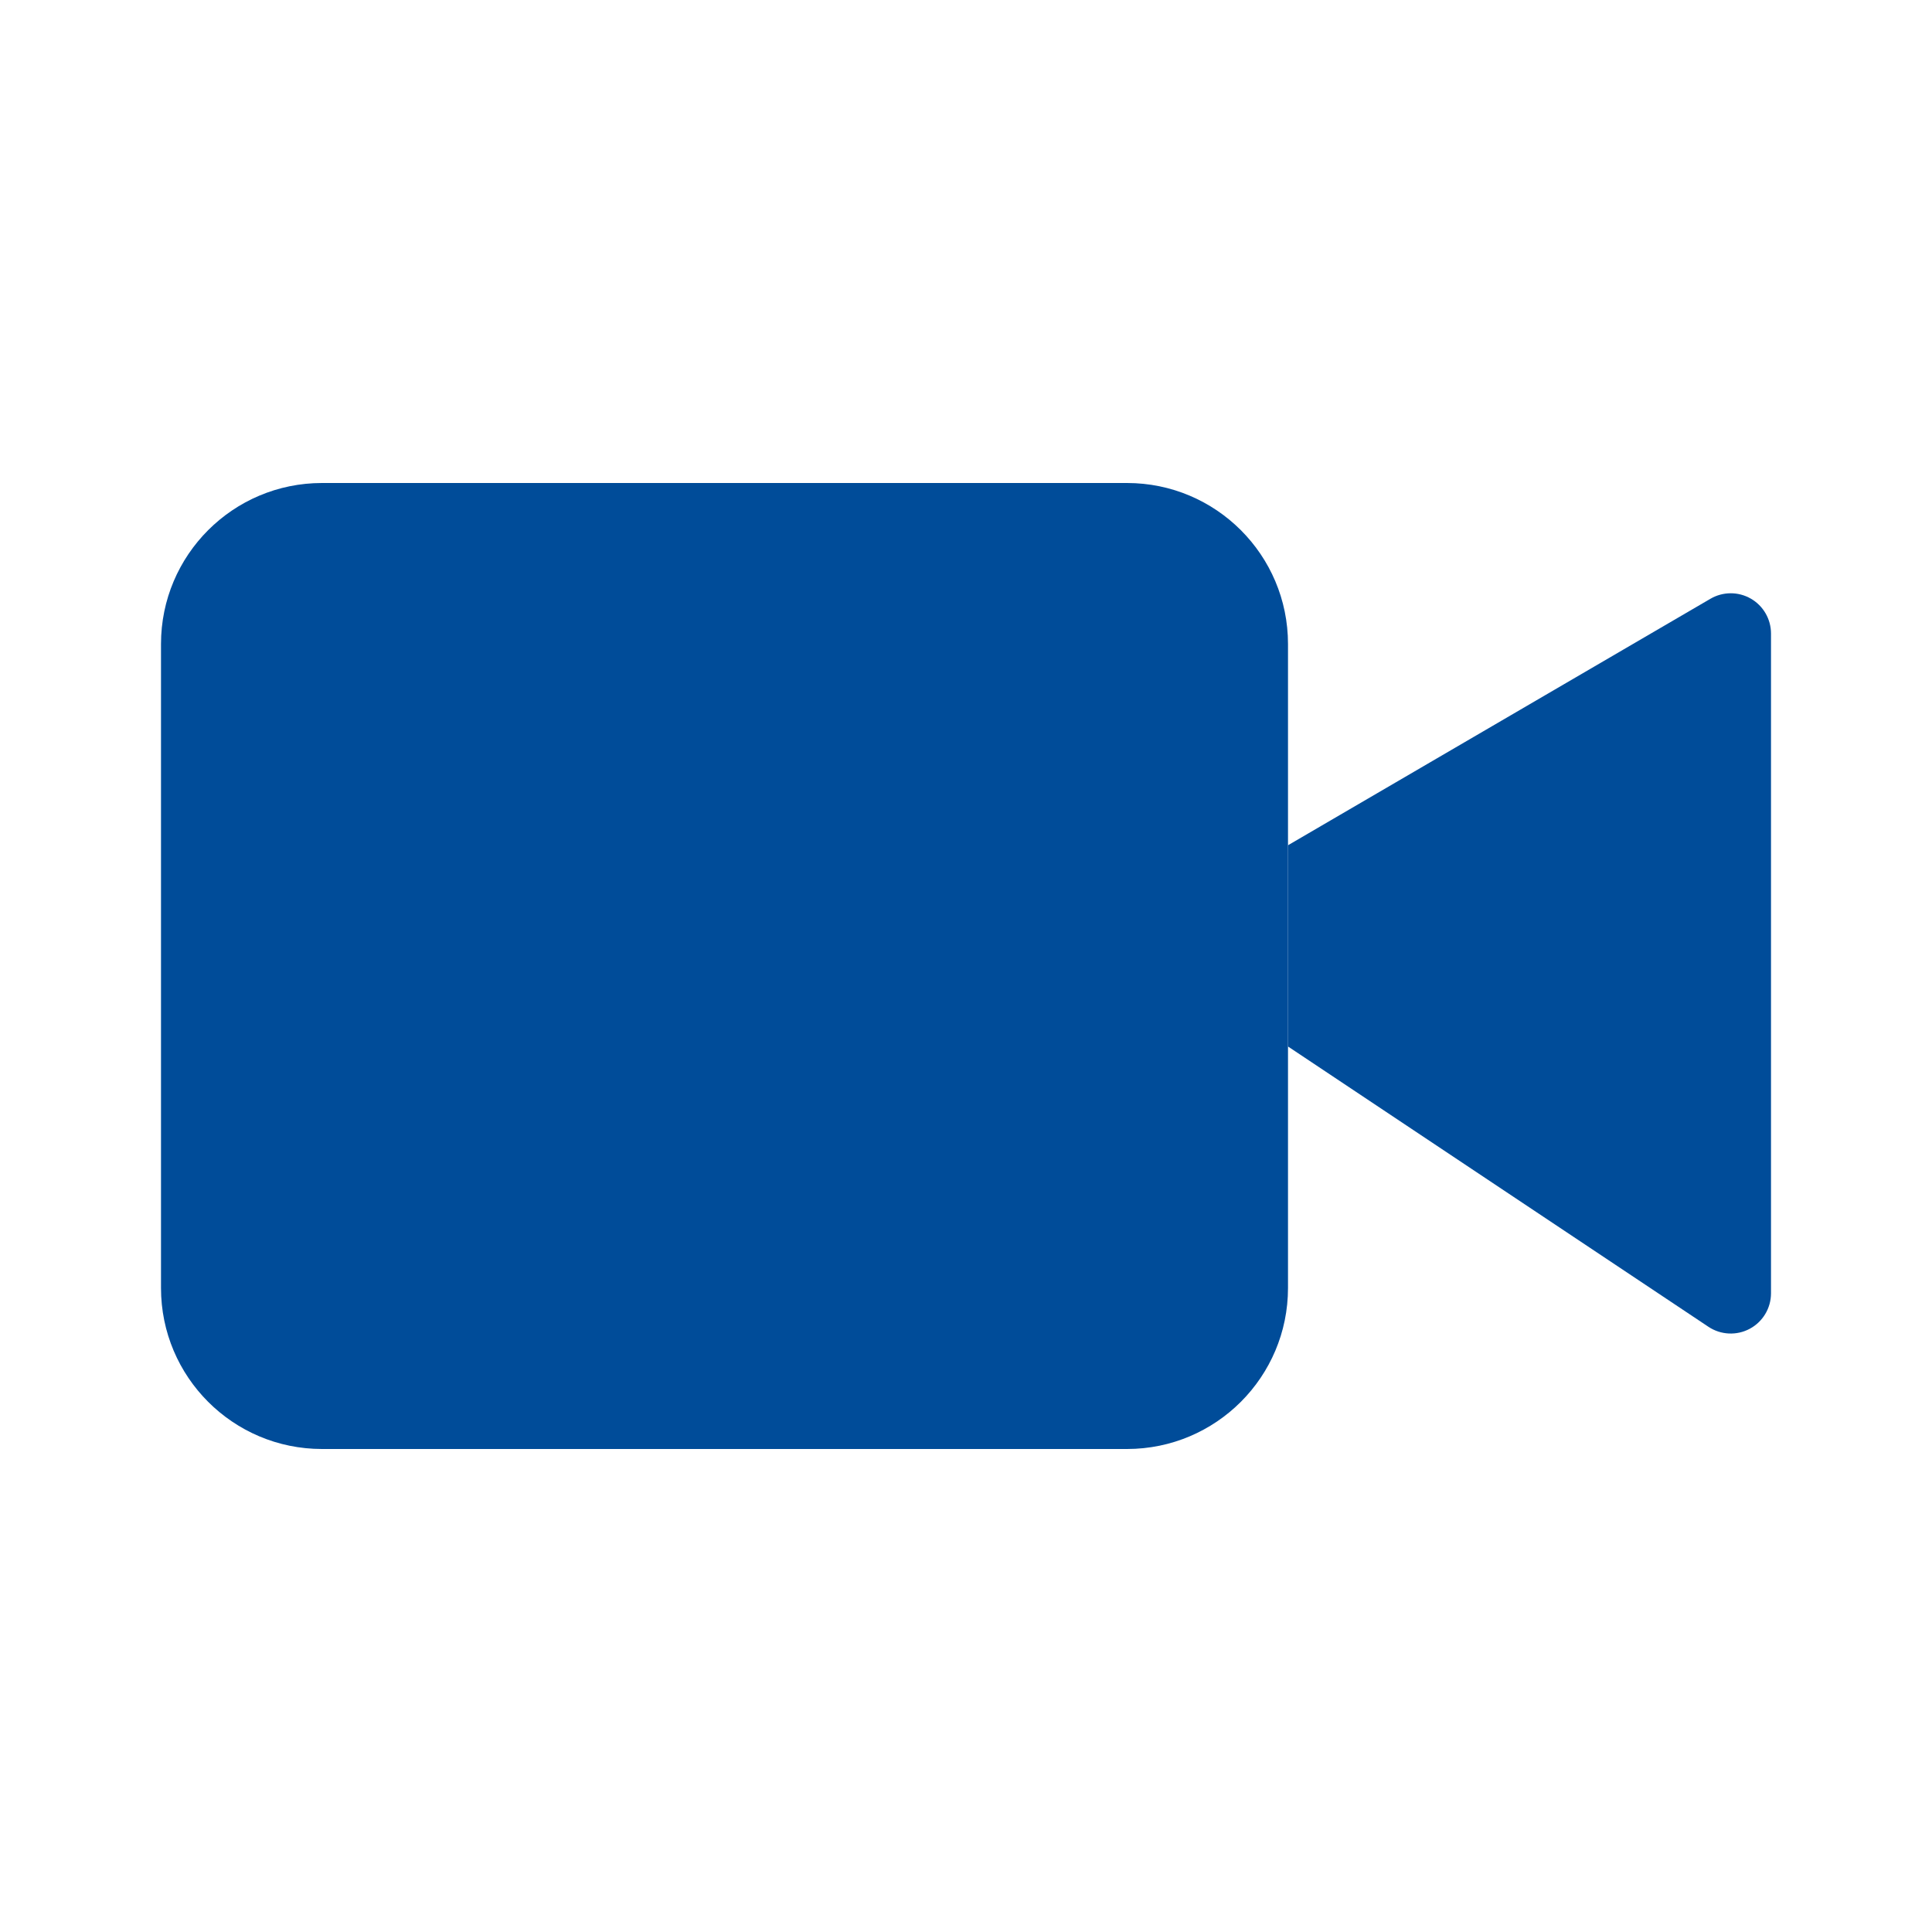
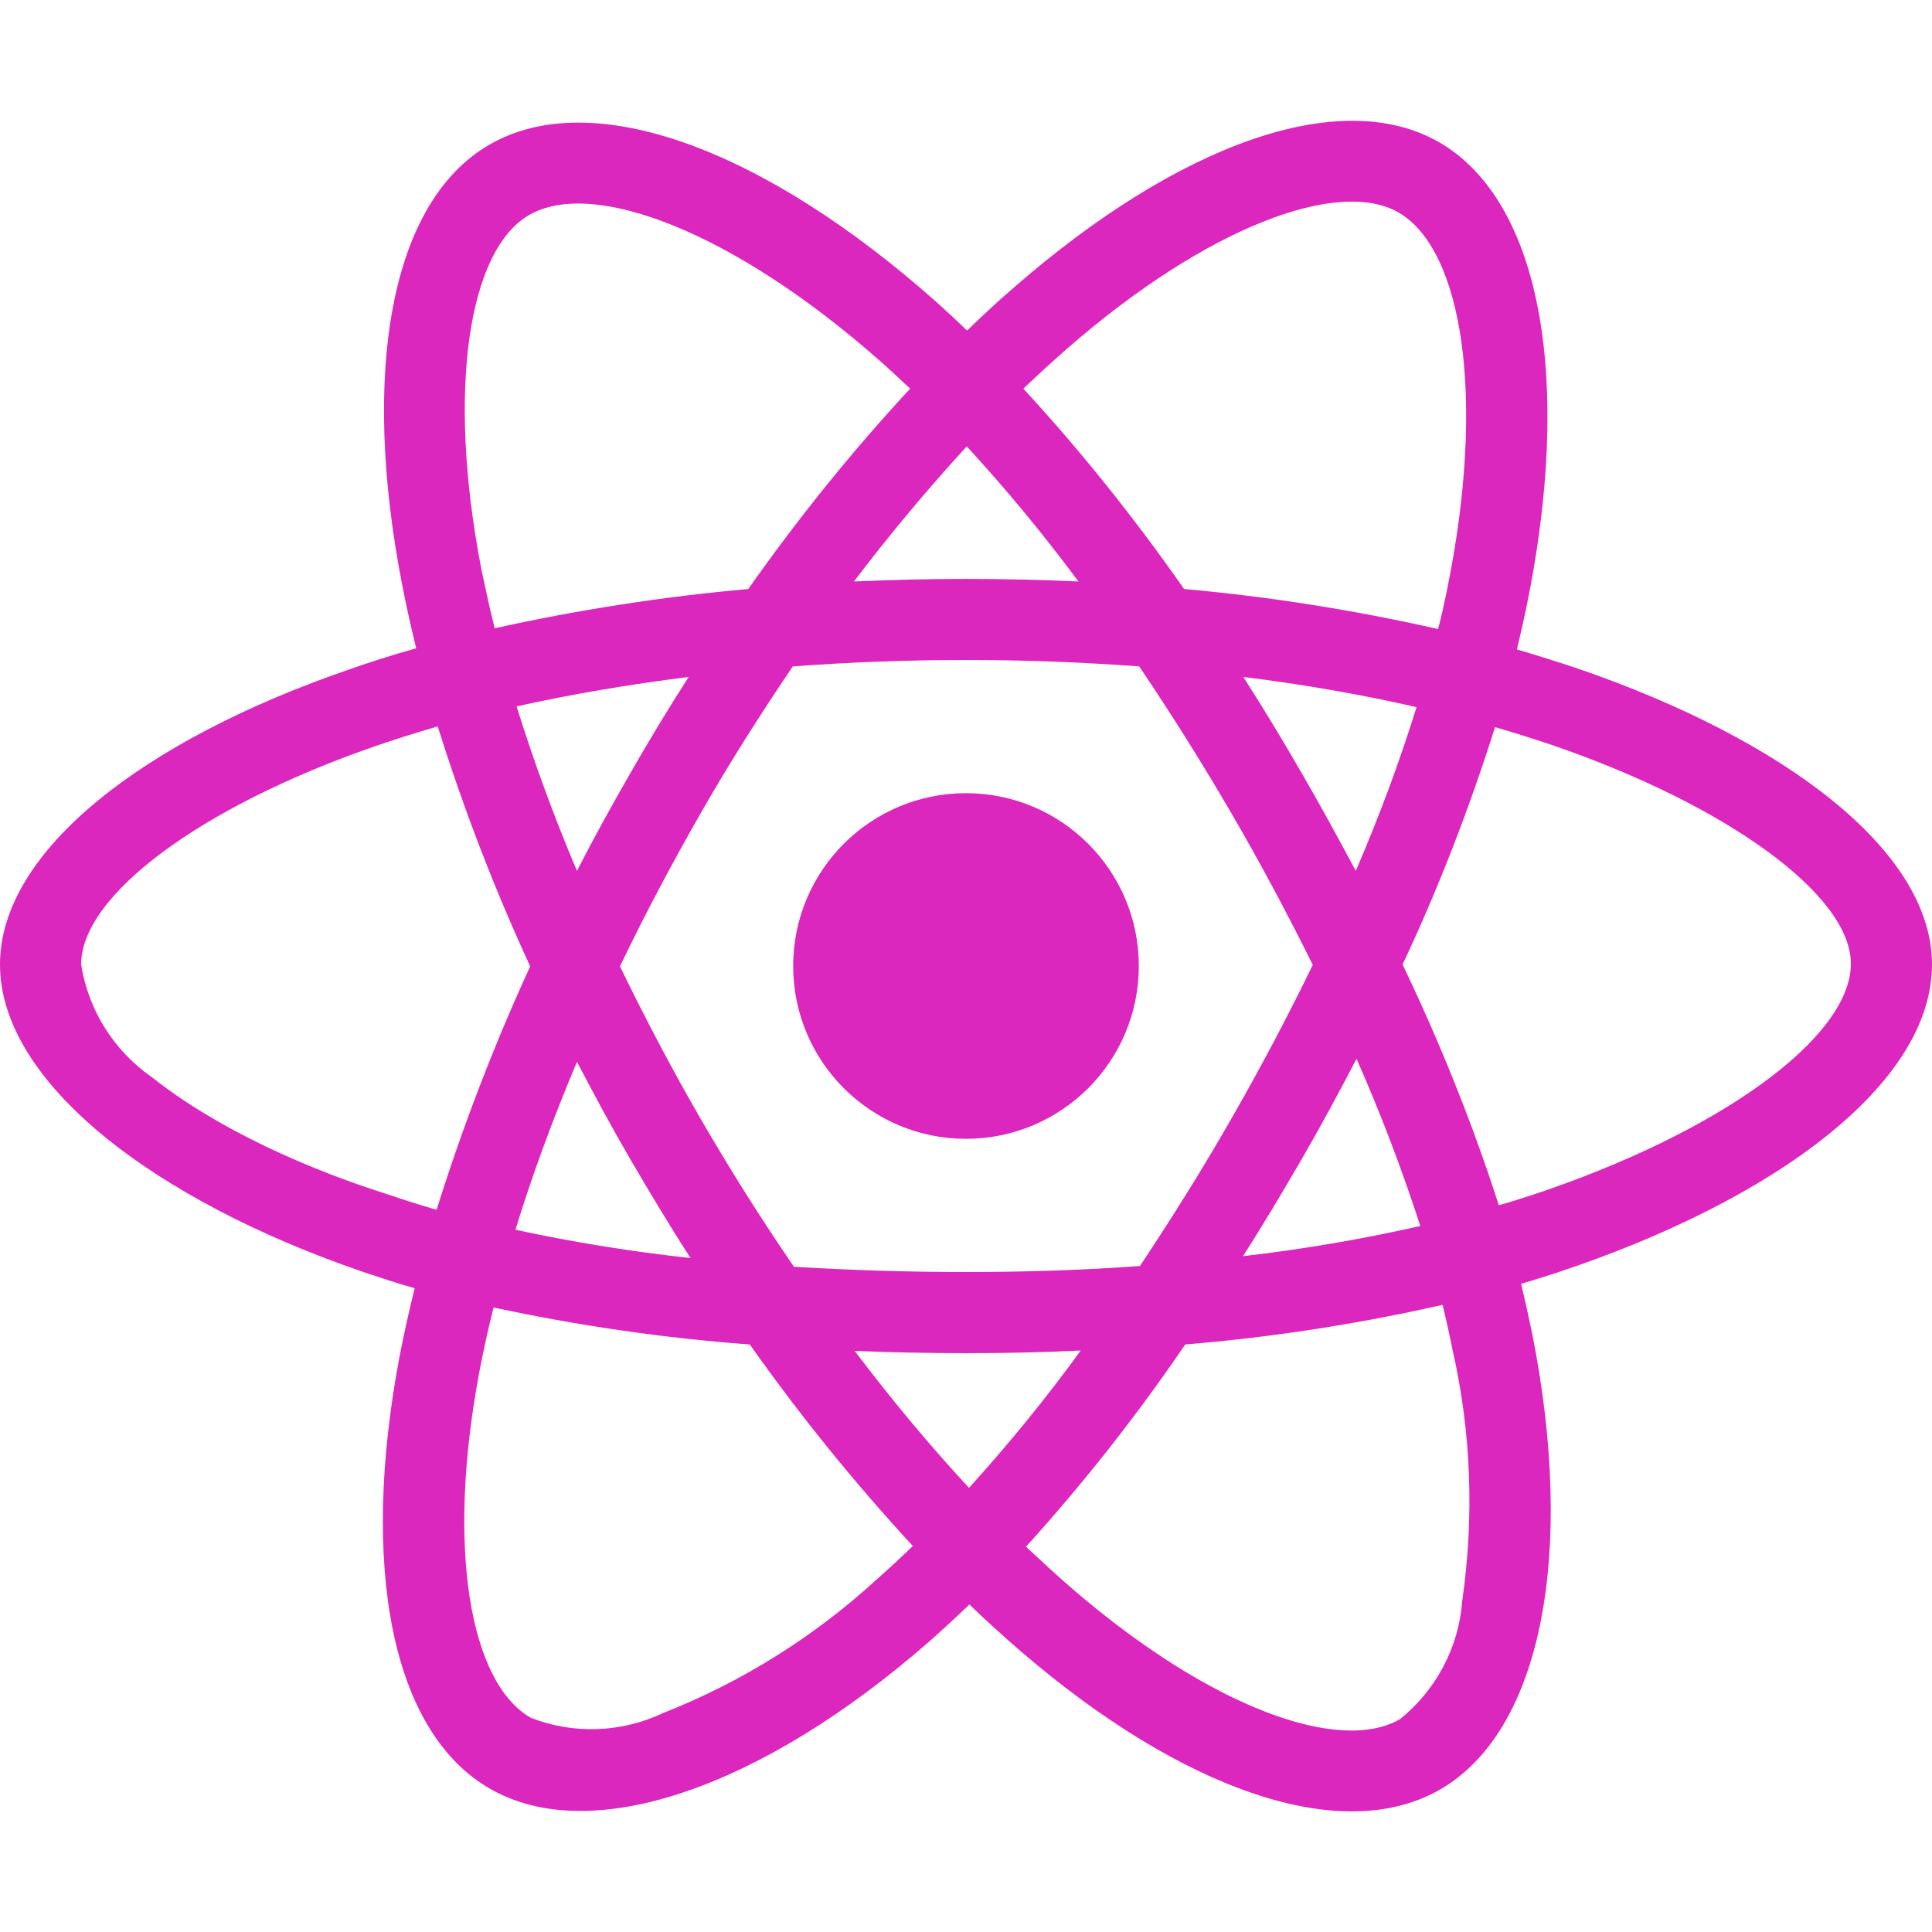
- <svg xmlns="http://www.w3.org/2000/svg" width="24" height="24" viewBox="0 0 24 24" fill="#004c99" class="lucide lucide-video-icon lucide-video">
-   <path d="m16 13 5.223 3.482a.5.5 0 0 0 .777-.416V7.87a.5.5 0 0 0-.752-.432L16 10.5" />
-   <rect x="2" y="6" width="14" height="12" rx="2" />
+ <svg xmlns="http://www.w3.org/2000/svg" stroke="currentColor" fill="#db27bd" stroke-width="0" viewBox="0 0 512 512" height="200px" width="200px">
+   <path d="M418.2 177.2c-5.4-1.8-10.8-3.5-16.2-5.1.9-3.7 1.7-7.4 2.5-11.1 12.3-59.6 4.2-107.5-23.1-123.3-26.3-15.1-69.2.6-112.6 38.4-4.3 3.7-8.5 7.6-12.5 11.5-2.7-2.6-5.5-5.2-8.3-7.7-45.5-40.4-91.1-57.4-118.4-41.5-26.2 15.2-34 60.3-23 116.7 1.1 5.6 2.3 11.1 3.7 16.7-6.4 1.8-12.7 3.8-18.6 5.9C38.3 196.2 0 225.4 0 255.6c0 31.2 40.8 62.5 96.3 81.5 4.5 1.5 9 3 13.6 4.3-1.5 6-2.8 11.9-4 18-10.5 55.5-2.3 99.5 23.9 114.6 27 15.6 72.4-.4 116.6-39.1 3.5-3.1 7-6.3 10.5-9.7 4.4 4.3 9 8.4 13.6 12.4 42.8 36.8 85.1 51.7 111.2 36.6 27-15.6 35.8-62.9 24.4-120.5-.9-4.4-1.9-8.9-3-13.5 3.2-.9 6.3-1.9 9.4-2.9 57.7-19.1 99.5-50 99.5-81.7 0-30.3-39.4-59.7-93.8-78.4zM282.9 92.3c37.2-32.4 71.9-45.1 87.7-36 16.9 9.7 23.4 48.9 12.8 100.4-.7 3.4-1.4 6.7-2.3 10-22.2-5-44.7-8.6-67.3-10.6-13-18.6-27.2-36.4-42.6-53.1 3.9-3.7 7.7-7.2 11.7-10.7zM167.2 307.5c5.1 8.7 10.3 17.4 15.8 25.9-15.6-1.7-31.1-4.2-46.4-7.5 4.4-14.4 9.9-29.3 16.3-44.5 4.6 8.8 9.3 17.5 14.3 26.1zm-30.3-120.3c14.4-3.2 29.7-5.8 45.6-7.8-5.3 8.3-10.5 16.8-15.4 25.4-4.9 8.5-9.7 17.2-14.2 26-6.3-14.9-11.6-29.5-16-43.6zm27.4 68.9c6.6-13.8 13.8-27.3 21.4-40.6s15.8-26.2 24.4-38.9c15-1.1 30.3-1.7 45.9-1.7s31 .6 45.9 1.7c8.5 12.6 16.6 25.5 24.3 38.7s14.9 26.7 21.7 40.4c-6.7 13.8-13.9 27.4-21.6 40.8-7.6 13.3-15.7 26.2-24.2 39-14.9 1.1-30.4 1.6-46.1 1.6s-30.9-.5-45.6-1.4c-8.7-12.7-16.9-25.7-24.6-39s-14.8-26.8-21.5-40.6zm180.6 51.2c5.1-8.8 9.9-17.7 14.6-26.7 6.4 14.5 12 29.2 16.9 44.3-15.5 3.5-31.2 6.2-47 8 5.4-8.4 10.5-17 15.5-25.6zm14.4-76.5c-4.7-8.8-9.5-17.6-14.5-26.2-4.9-8.5-10-16.9-15.3-25.2 16.1 2 31.5 4.7 45.9 8-4.6 14.8-10 29.2-16.1 43.4zM256.2 118.3c10.5 11.4 20.4 23.4 29.6 35.8-19.8-.9-39.7-.9-59.5 0 9.8-12.9 19.9-24.9 29.9-35.8zM140.2 57c16.8-9.8 54.1 4.2 93.4 39 2.5 2.2 5 4.6 7.6 7-15.5 16.7-29.8 34.5-42.9 53.1-22.6 2-45 5.5-67.2 10.4-1.3-5.1-2.4-10.3-3.5-15.5-9.4-48.4-3.2-84.9 12.6-94zm-24.5 263.6c-4.2-1.2-8.3-2.5-12.4-3.9-21.3-6.7-45.5-17.3-63-31.2-10.1-7-16.9-17.8-18.8-29.9 0-18.3 31.6-41.7 77.2-57.6 5.7-2 11.5-3.8 17.3-5.5 6.8 21.7 15 43 24.5 63.6-9.6 20.9-17.9 42.5-24.8 64.5zm116.6 98c-16.5 15.1-35.6 27.1-56.4 35.3-11.1 5.3-23.9 5.8-35.3 1.3-15.9-9.2-22.5-44.5-13.5-92 1.1-5.6 2.3-11.2 3.7-16.7 22.4 4.8 45 8.1 67.9 9.8 13.2 18.7 27.7 36.6 43.2 53.4-3.2 3.1-6.4 6.1-9.6 8.9zm24.5-24.3c-10.2-11-20.4-23.2-30.3-36.3 9.6.4 19.5.6 29.5.6 10.3 0 20.4-.2 30.4-.7-9.2 12.7-19.1 24.8-29.6 36.4zm130.7 30c-.9 12.2-6.9 23.6-16.5 31.3-15.9 9.2-49.8-2.8-86.4-34.2-4.2-3.6-8.4-7.5-12.7-11.5 15.3-16.9 29.4-34.8 42.2-53.6 22.9-1.9 45.7-5.4 68.2-10.5 1 4.1 1.9 8.2 2.7 12.2 4.9 21.6 5.7 44.1 2.5 66.3zm18.2-107.5c-2.8.9-5.6 1.8-8.5 2.6-7-21.8-15.6-43.1-25.5-63.8 9.6-20.4 17.7-41.4 24.5-62.9 5.2 1.5 10.2 3.1 15 4.7 46.6 16 79.3 39.8 79.3 58 0 19.6-34.9 44.9-84.8 61.4zm-149.7-15c25.3 0 45.8-20.5 45.8-45.8s-20.5-45.8-45.8-45.8c-25.3 0-45.8 20.5-45.8 45.8s20.5 45.8 45.8 45.8z" />
</svg>
